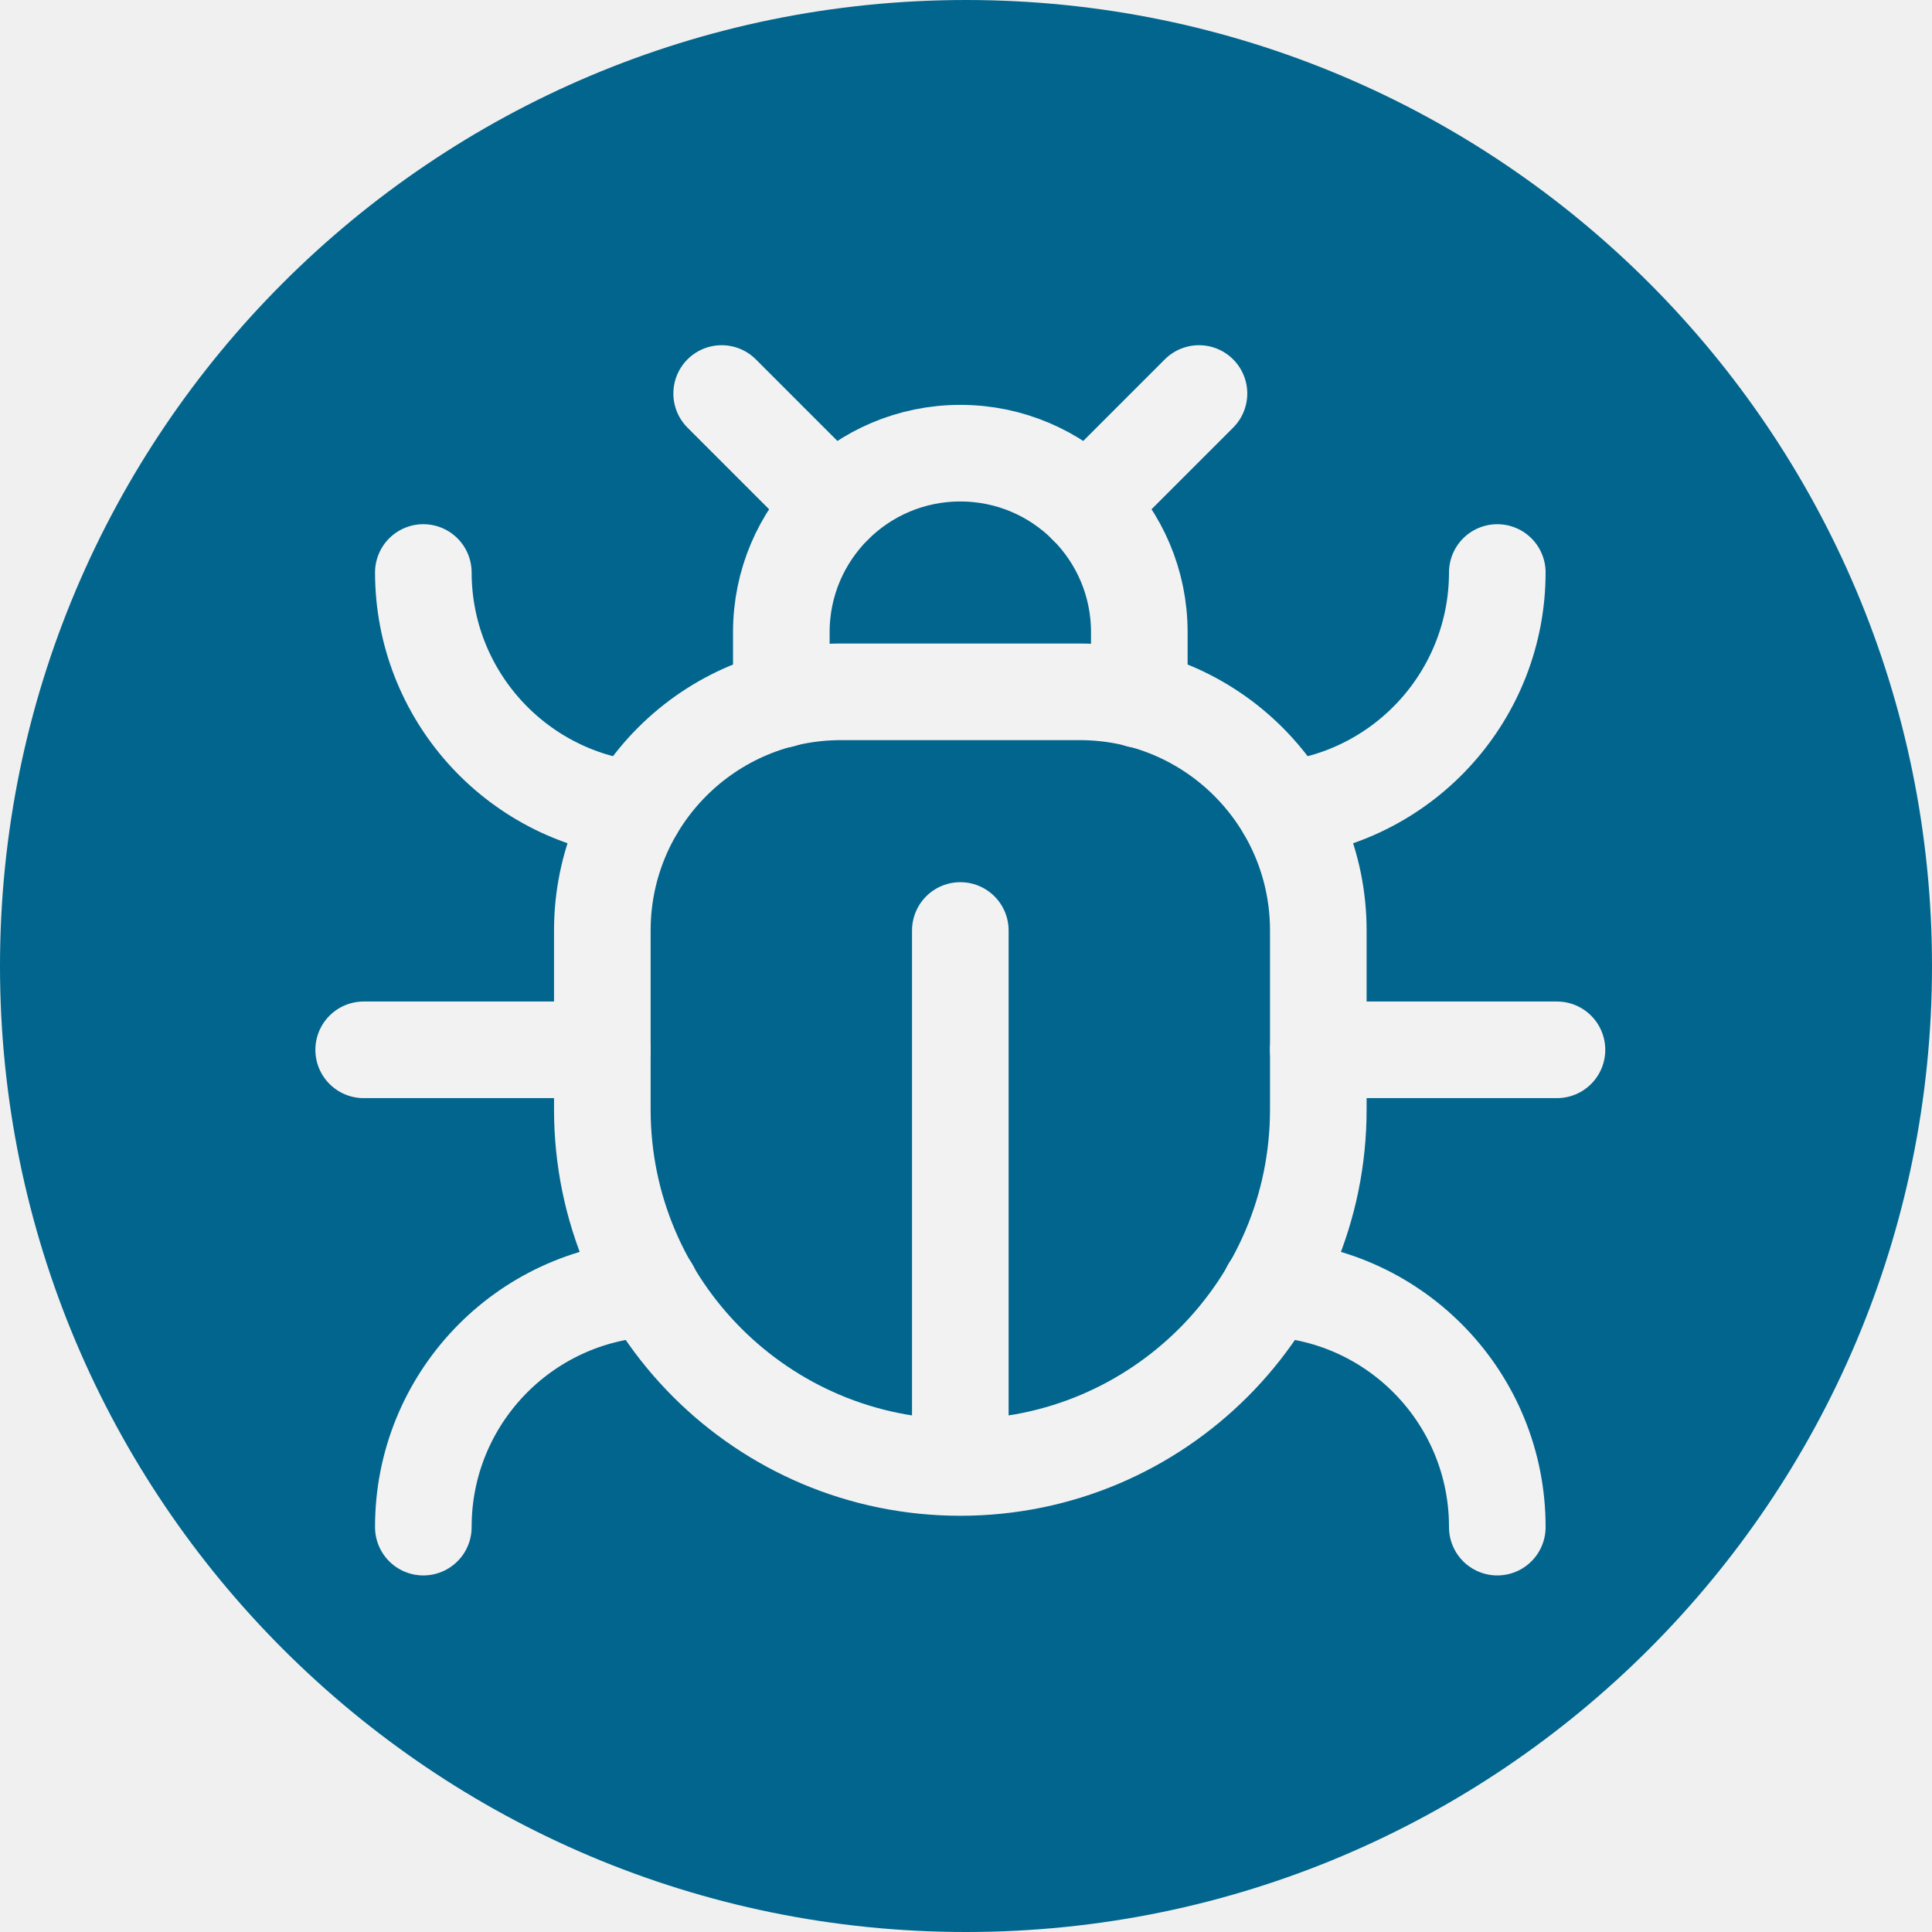
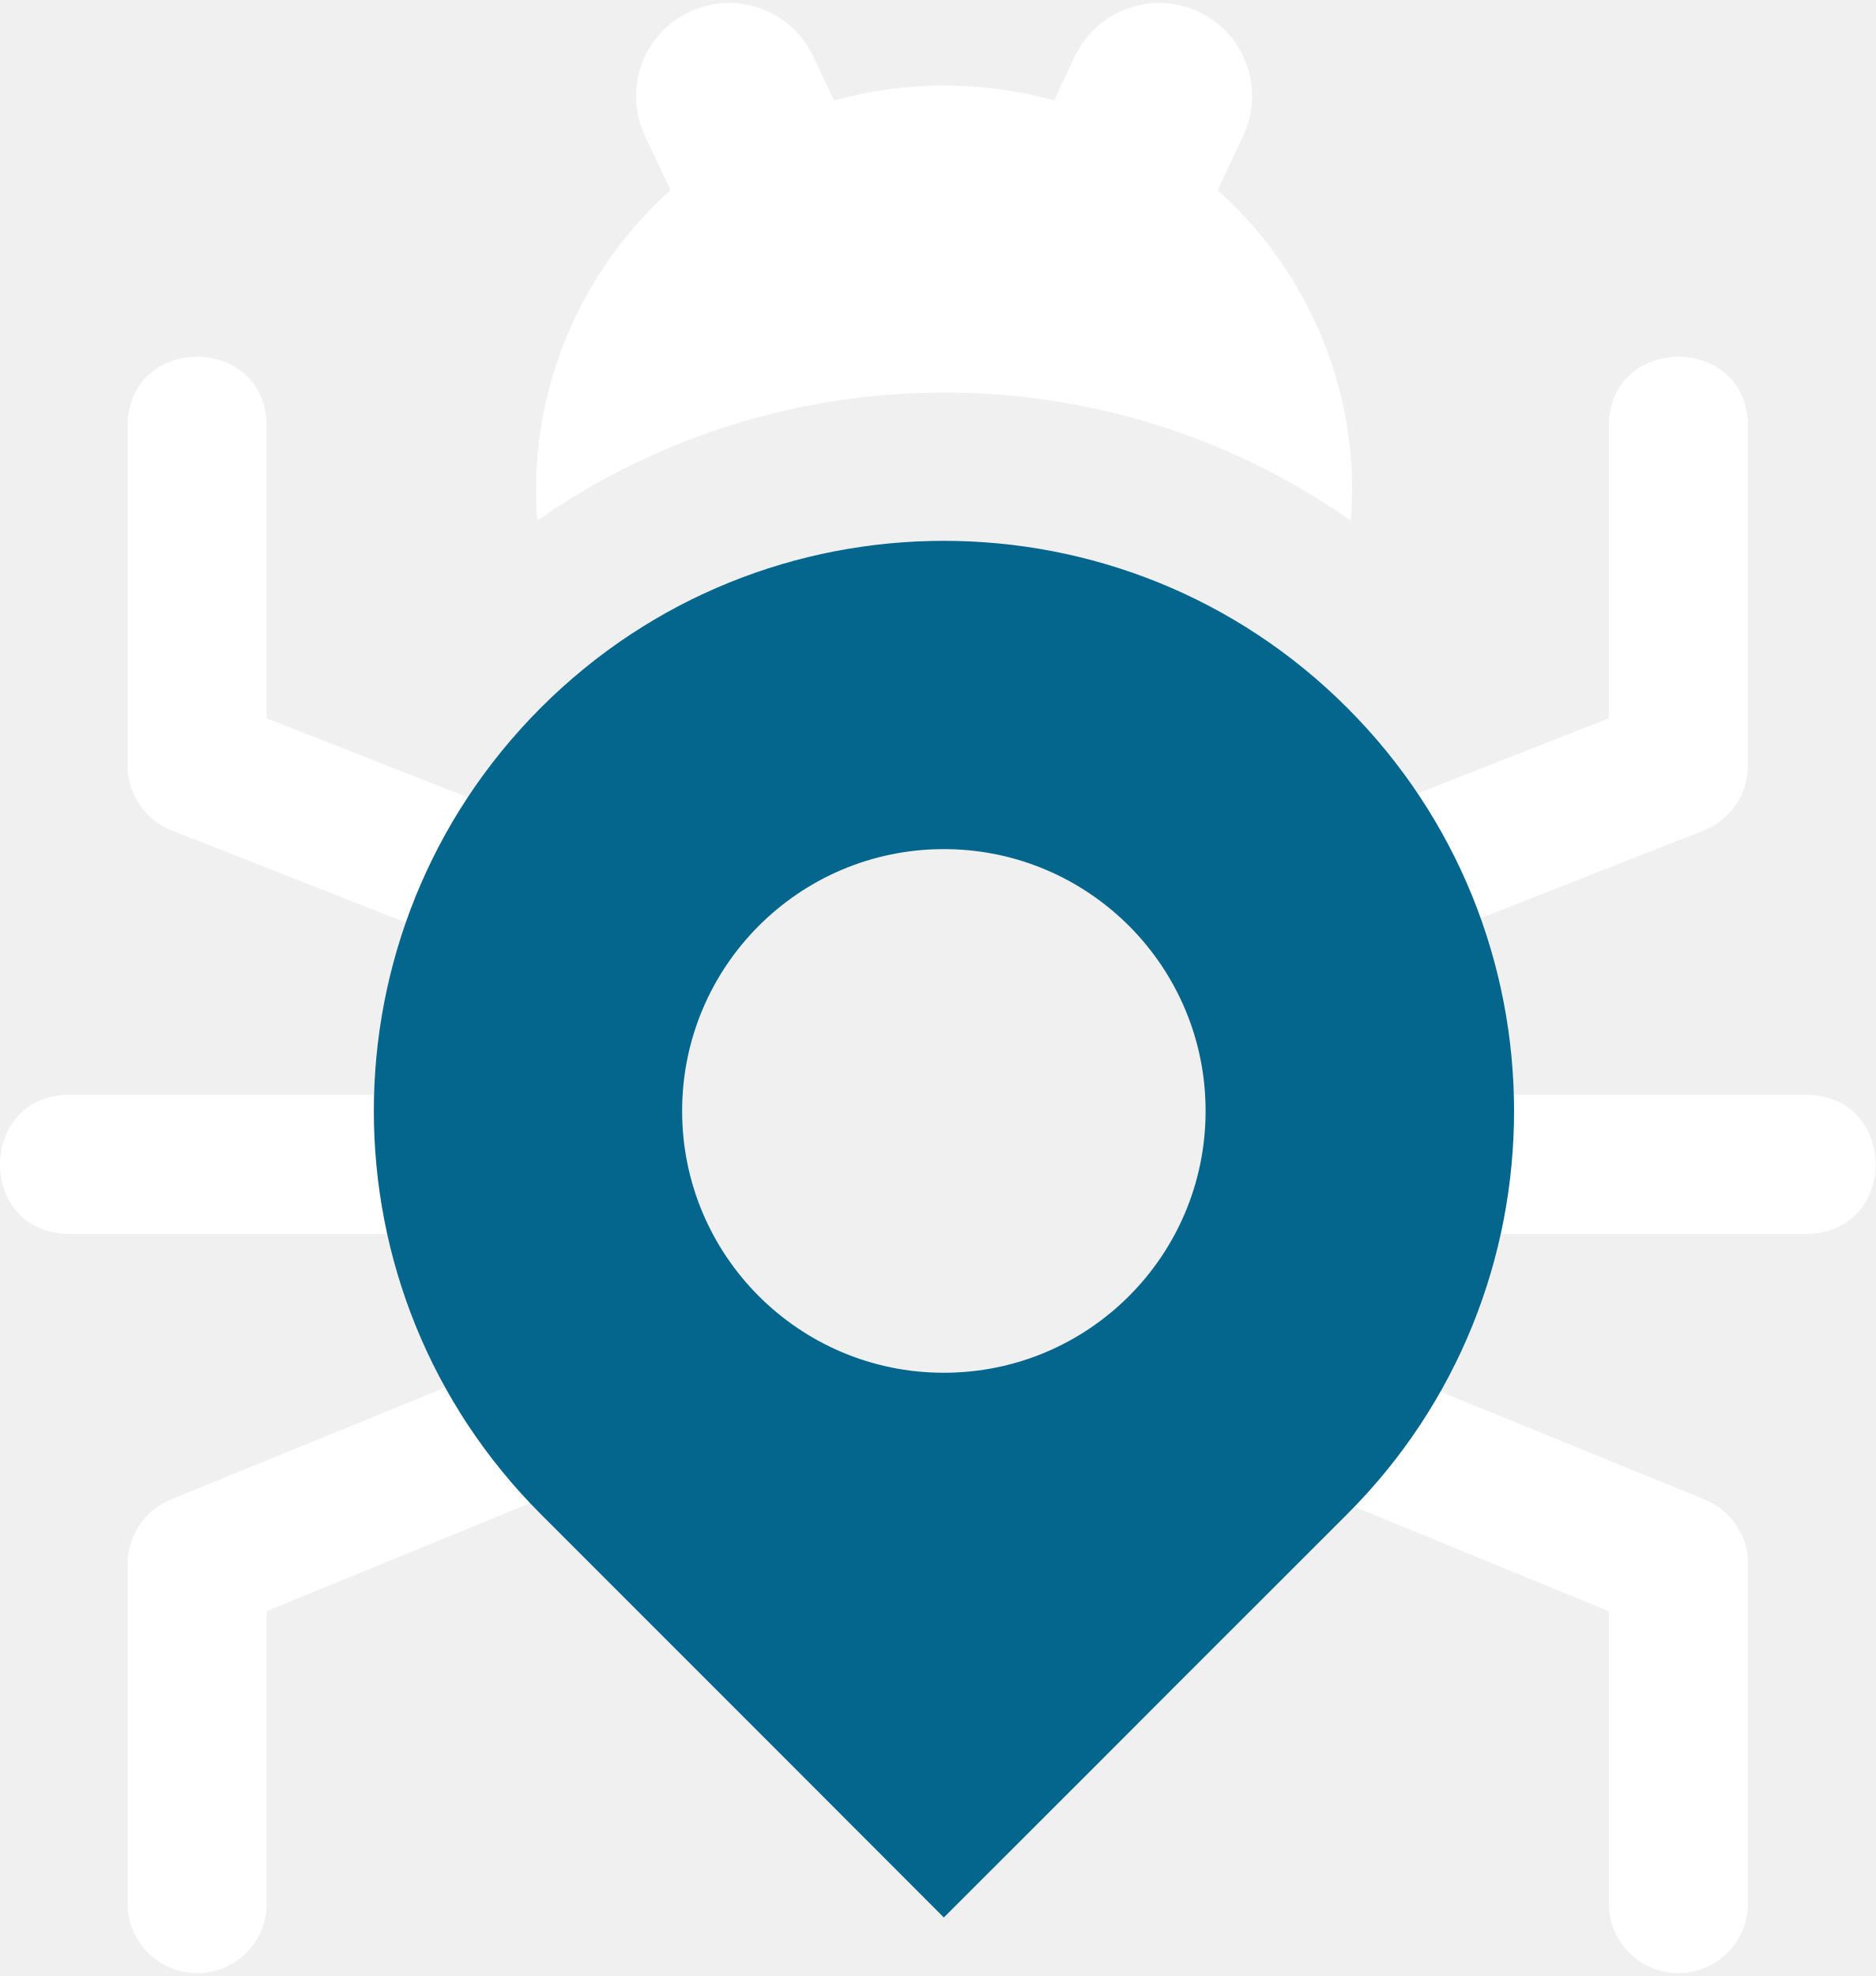
- <svg xmlns="http://www.w3.org/2000/svg" id="b" viewBox="0 0 340 340">
-   <g id="c">
-     <circle id="d" cx="170" cy="170" r="170" fill="#02658d" />
-     <g id="e">
-       <path d="M169,258.25v-94.5M190,121.75c23.2,0,42,18.8,42,42v31.5c0,34.79-28.21,63-63,63s-63-28.21-63-63v-31.5c0-23.2,18.8-42,42-42h42ZM191.26,88.99l19.74-19.74" fill="none" stroke="#f2f2f3" stroke-linecap="round" stroke-linejoin="round" stroke-width="17" />
-       <path d="M263.5,268.75c.03-22.44-17.59-40.93-40-42M263.5,100.75c-.02,21.35-16.06,39.28-37.27,41.69M274,184.75h-42M74.5,268.75c-.03-22.44,17.59-40.93,40-42M74.5,100.75c.02,21.35,16.06,39.28,37.28,41.69M106,184.75h-42M127,69.25l19.74,19.74M137.5,123.12v-11.87c0-17.4,14.1-31.5,31.5-31.5s31.5,14.1,31.5,31.5v11.87" fill="none" stroke="#f2f2f3" stroke-linecap="round" stroke-linejoin="round" stroke-width="17" />
-     </g>
-   </g>
+ <svg xmlns="http://www.w3.org/2000/svg" id="a" viewBox="0 0 300 316">
+   <path d="M216.26,78.28c0,1.66-.08,3.31-.2,4.97-2.8-1.96-5.68-3.79-8.63-5.48-2.98-1.73-6.04-3.29-9.12-4.71-29.95-13.73-64.69-13.7-94.62.03-3.11,1.4-6.16,2.98-9.14,4.69-2.93,1.68-5.81,3.51-8.61,5.48-.13-1.66-.2-3.31-.2-4.97,0-18.29,7.92-35.68,21.5-47.88l-4.1-8.74c-1.68-3.59-1.86-7.64-.51-11.38,1.35-3.72,4.08-6.72,7.67-8.41,3.62-1.68,7.64-1.86,11.38-.51,3.74,1.35,6.72,4.08,8.41,7.67l3.31,7.03c11.41-3.18,23.81-3.18,35.22,0l3.29-7.03c1.71-3.59,4.69-6.32,8.43-7.67,3.72-1.35,7.77-1.17,11.38.51,3.59,1.68,6.32,4.69,7.67,8.41,1.35,3.74,1.17,7.79-.51,11.38l-4.1,8.74c13.58,12.2,21.5,29.6,21.5,47.88Z" fill="#fff" />
+   <path d="M90.22,214.16v-.02l-62.77,25.61c-4.25,1.68-7.04,5.77-7.04,10.34v54.33c0,6.14,4.97,11.12,11.13,11.12s11.12-4.97,11.12-11.12v-46.76l53.27-21.85-5.71-21.65Z" fill="#fff" />
+   <path d="M42.66,114.87v-46.86c-.18-14.57-22.04-14.66-22.25,0v54.43c0,4.56,2.79,8.68,7.04,10.35l49.23,19.37,10.75-19.7-44.77-17.59Z" fill="#fff" />
+   <path d="M10.95,175.07c-14.53.19-14.68,22.02,0,22.25h66.99v-22.25H10.95Z" fill="#fff" />
+   <path d="M209.78,214.16v-.02l62.77,25.61c4.25,1.68,7.04,5.77,7.04,10.34v54.33c0,6.14-4.97,11.12-11.13,11.12-6.14,0-11.12-4.97-11.12-11.12v-46.76s-53.27-21.85-53.27-21.85l5.71-21.65Z" fill="#fff" />
+   <path d="M257.34,114.87v-46.86c.18-14.57,22.04-14.66,22.25,0v54.43c0,4.56-2.79,8.68-7.04,10.35l-49.23,19.37-10.75-19.7,44.77-17.59Z" fill="#fff" />
+   <path d="M289.05,175.07c14.53.19,14.68,22.02,0,22.25h-66.99v-22.25h66.99Z" fill="#fff" />
+   <path d="M215.47,113.17c-17.81-17.8-41.13-26.68-64.5-26.68s-46.65,8.88-64.45,26.68c-35.63,35.65-35.63,93.37,0,128.99l40.52,40.52,23.93,23.96,23.98-23.96,12.95-12.97,27.57-27.55c17.83-17.8,26.71-41.13,26.71-64.49s-8.88-46.67-26.71-64.5ZM150.97,219.53c-23.12,0-41.86-18.74-41.86-41.86s18.74-41.88,41.86-41.88,41.87,18.74,41.87,41.88-18.74,41.86-41.87,41.86Z" fill="#04668d" />
</svg>
